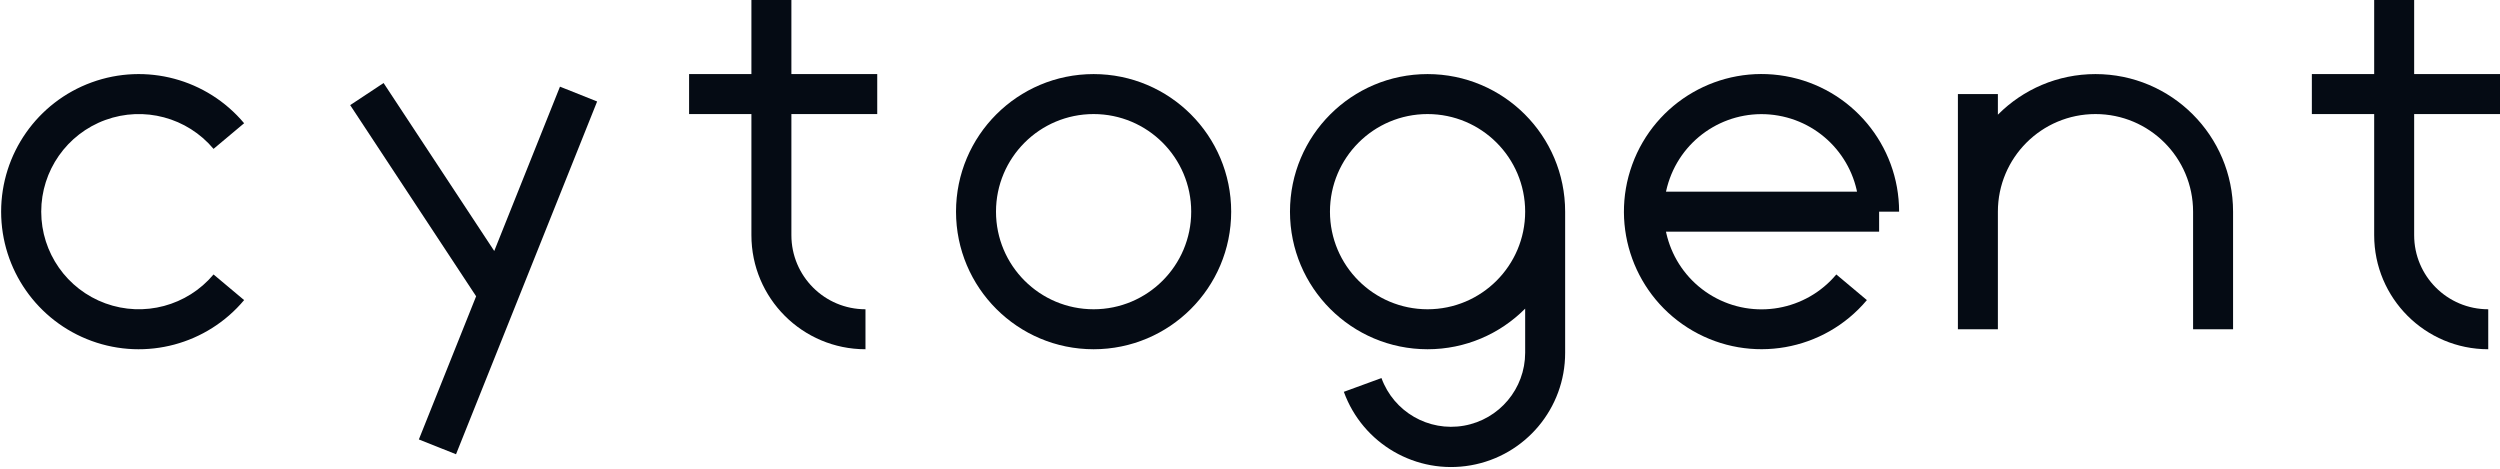
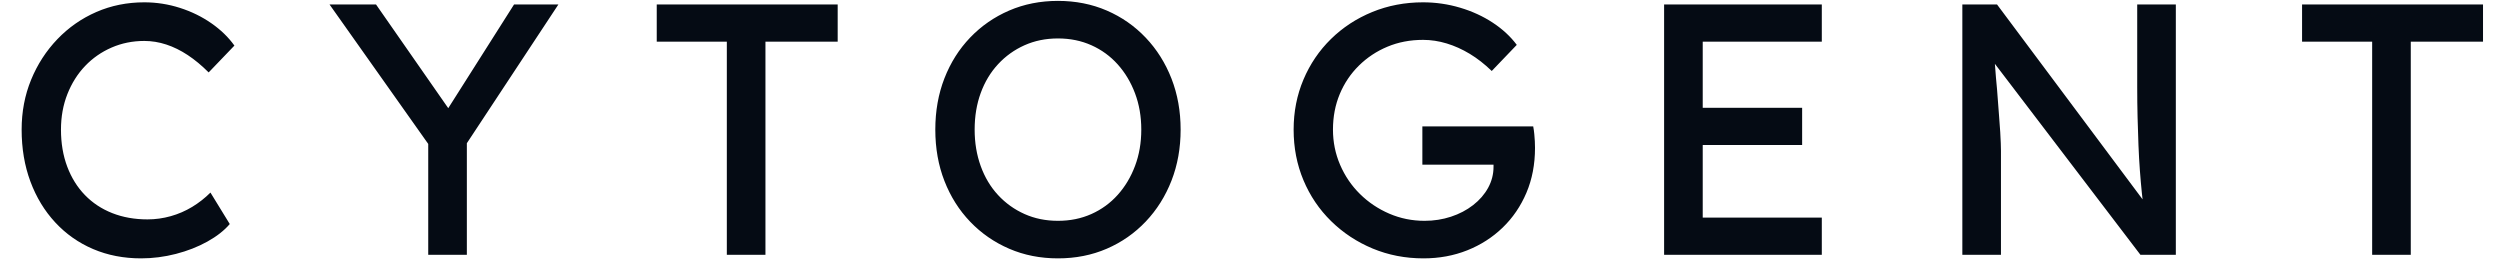
- <svg xmlns="http://www.w3.org/2000/svg" viewBox="-0.1 -28 212.6 39.8" role="img">
-   <path fill="#050B14" d="M20.66 -17.52A11.7 11.7 0 1 0 20.66 -2.48L18.06 -4.66A8.3 8.3 0 1 1 18.06 -15.34Z" />
-   <path fill="#050B14" d="M29.68 -19.06L40.88 -2.06L43.72 -3.94L32.52 -20.94ZM47.52 -20.63L35.52 9.37L38.68 10.63L50.68 -19.37Z" />
-   <path fill="#050B14" d="M63.8 -28L63.8 -8L67.2 -8L67.2 -28ZM58.5 -18.3L74.5 -18.3L74.5 -21.7L58.5 -21.7ZM63.8 -8A9.7 9.7 0 0 0 73.5 1.7L73.5 -1.7A6.3 6.3 0 0 1 67.2 -8Z" />
-   <path fill="#050B14" d="M104.6 -10A11.7 11.7 0 1 0 81.2 -10A11.7 11.7 0 1 0 104.6 -10ZM101.2 -10A8.3 8.3 0 1 1 84.6 -10A8.3 8.3 0 1 1 101.2 -10Z" />
-   <path fill="#050B14" d="M133 -10A11.7 11.7 0 1 0 109.6 -10A11.7 11.7 0 1 0 133 -10ZM129.6 -10A8.3 8.3 0 1 1 113 -10A8.3 8.3 0 1 1 129.6 -10ZM129.6 -10L129.6 2L133 2L133 -10ZM114.18 5.32A9.7 9.7 0 0 0 133 2L129.6 2A6.3 6.3 0 0 1 117.38 4.15Z" />
-   <path fill="#050B14" d="M161.4 -10A11.7 11.7 0 1 0 158.66 -2.48L156.06 -4.66A8.3 8.3 0 1 1 158 -10ZM139.7 -8.3L159.7 -8.3L159.7 -11.7L139.7 -11.7Z" />
-   <path fill="#050B14" d="M169.8 0L169.8 -20L166.4 -20L166.4 0ZM189.8 -10A11.7 11.7 0 0 0 166.4 -10L169.8 -10A8.3 8.3 0 0 1 186.4 -10ZM186.4 -10L186.4 0L189.8 0L189.8 -10Z" />
-   <path fill="#050B14" d="M201.8 -28L201.8 -8L205.2 -8L205.2 -28ZM196.5 -18.3L212.5 -18.3L212.5 -21.7L196.5 -21.7ZM201.8 -8A9.7 9.7 0 0 0 211.5 1.7L211.5 -1.7A6.3 6.3 0 0 1 205.2 -8Z" />
+ <svg xmlns="http://www.w3.org/2000/svg" viewBox="-0.5 -28.5 279.64 29" role="img">
+   <path fill="#050B14" d="M15.28 0.40L15.28 0.40Q12.36 0.40 9.92-0.64Q7.48-1.68 5.68-3.62Q3.88-5.56 2.90-8.20Q1.92-10.84 1.92-14L1.92-14Q1.92-17 2.98-19.58Q4.04-22.16 5.92-24.12Q7.80-26.08 10.28-27.16Q12.76-28.24 15.64-28.24L15.64-28.24Q17.68-28.24 19.62-27.62Q21.56-27 23.14-25.90Q24.72-24.80 25.72-23.40L25.72-23.40L22.84-20.40Q21.68-21.56 20.50-22.34Q19.32-23.12 18.10-23.52Q16.88-23.92 15.64-23.92L15.64-23.92Q13.68-23.92 11.98-23.18Q10.28-22.44 9.02-21.12Q7.76-19.80 7.04-17.98Q6.32-16.16 6.32-14L6.32-14Q6.32-11.72 7.02-9.86Q7.72-8 9-6.68Q10.28-5.36 12.06-4.66Q13.84-3.96 16-3.96L16-3.96Q17.32-3.96 18.60-4.32Q19.88-4.68 21-5.36Q22.12-6.04 23.04-6.96L23.04-6.96L25.20-3.44Q24.28-2.36 22.70-1.48Q21.12-0.60 19.18-0.10Q17.24 0.40 15.28 0.40ZM51.72 0L47.40 0L47.40-12.40L36.36-28L41.56-28L49.64-16.40L57-28L61.96-28L51.72-12.48L51.72 0ZM85.12 0L80.80 0L80.80-23.84L72.96-23.84L72.96-28L93.20-28L93.20-23.84L85.12-23.84L85.12 0ZM117.84 0.40L117.84 0.40Q114.88 0.40 112.38-0.68Q109.88-1.76 108.02-3.70Q106.16-5.64 105.14-8.26Q104.12-10.88 104.12-14L104.12-14Q104.12-17.12 105.14-19.74Q106.16-22.36 108.02-24.30Q109.88-26.24 112.38-27.32Q114.88-28.40 117.84-28.40L117.84-28.40Q120.80-28.40 123.30-27.32Q125.80-26.24 127.66-24.28Q129.52-22.32 130.54-19.70Q131.56-17.08 131.56-14L131.56-14Q131.56-10.92 130.54-8.30Q129.52-5.68 127.66-3.72Q125.80-1.76 123.30-0.68Q120.80 0.40 117.84 0.40ZM117.84-3.80L117.84-3.80Q119.88-3.80 121.58-4.56Q123.28-5.32 124.52-6.70Q125.76-8.08 126.46-9.94Q127.16-11.80 127.16-14L127.16-14Q127.16-16.20 126.46-18.06Q125.76-19.92 124.52-21.30Q123.28-22.68 121.58-23.44Q119.88-24.20 117.84-24.20L117.84-24.20Q115.80-24.20 114.10-23.44Q112.40-22.68 111.14-21.32Q109.88-19.96 109.20-18.10Q108.52-16.24 108.52-14L108.52-14Q108.52-11.80 109.20-9.92Q109.88-8.04 111.14-6.68Q112.40-5.32 114.10-4.56Q115.80-3.80 117.84-3.80ZM158.72 0.40L158.72 0.40Q155.68 0.40 153.04-0.70Q150.40-1.80 148.40-3.76Q146.40-5.72 145.30-8.34Q144.20-10.96 144.20-14L144.20-14Q144.20-17 145.30-19.60Q146.40-22.20 148.38-24.14Q150.36-26.08 153-27.16Q155.64-28.24 158.68-28.24L158.68-28.24Q160.80-28.24 162.82-27.64Q164.84-27.04 166.48-25.96Q168.12-24.88 169.16-23.48L169.16-23.48L166.36-20.56Q165.16-21.72 163.90-22.48Q162.64-23.24 161.32-23.64Q160-24.04 158.68-24.04L158.68-24.04Q156.52-24.04 154.70-23.28Q152.88-22.52 151.50-21.16Q150.12-19.80 149.36-17.98Q148.60-16.16 148.60-14L148.60-14Q148.60-11.92 149.40-10.06Q150.20-8.20 151.62-6.80Q153.04-5.40 154.90-4.60Q156.76-3.80 158.84-3.80L158.84-3.80Q160.40-3.80 161.80-4.26Q163.20-4.72 164.28-5.56Q165.36-6.40 165.96-7.50Q166.56-8.60 166.56-9.84L166.56-9.84L166.56-10.08L158.60-10.08L158.60-14.36L171-14.36Q171.08-13.92 171.12-13.50Q171.16-13.08 171.18-12.70Q171.20-12.32 171.20-11.96L171.20-11.96Q171.20-9.20 170.24-6.94Q169.28-4.68 167.58-3.04Q165.88-1.40 163.62-0.50Q161.36 0.40 158.72 0.40ZM203.28 0L185.64 0L185.64-28L203.28-28L203.28-23.84L189.96-23.84L189.96-16.44L201.08-16.44L201.08-12.28L189.96-12.28L189.96-4.16L203.28-4.16L203.28 0ZM223.32 0L219.00 0L219.00-28L222.88-28L239.16-6.20Q239.12-6.56 239.08-6.92L239.08-6.92Q238.96-8.08 238.86-9.42Q238.76-10.76 238.70-12.26Q238.64-13.76 238.60-15.40Q238.56-17.04 238.56-18.80L238.56-18.80L238.56-28L242.88-28L242.88 0L238.92 0L222.64-21.36Q222.76-19.72 222.88-18.52L222.88-18.52Q223.00-16.80 223.10-15.62Q223.20-14.44 223.24-13.70Q223.28-12.96 223.30-12.48Q223.32-12 223.32-11.64L223.32-11.64L223.32 0ZM269.16 0L264.84 0L264.84-23.84L257.00-23.84L257.00-28L277.24-28L277.24-23.84L269.16-23.84L269.16 0Z" />
</svg>
